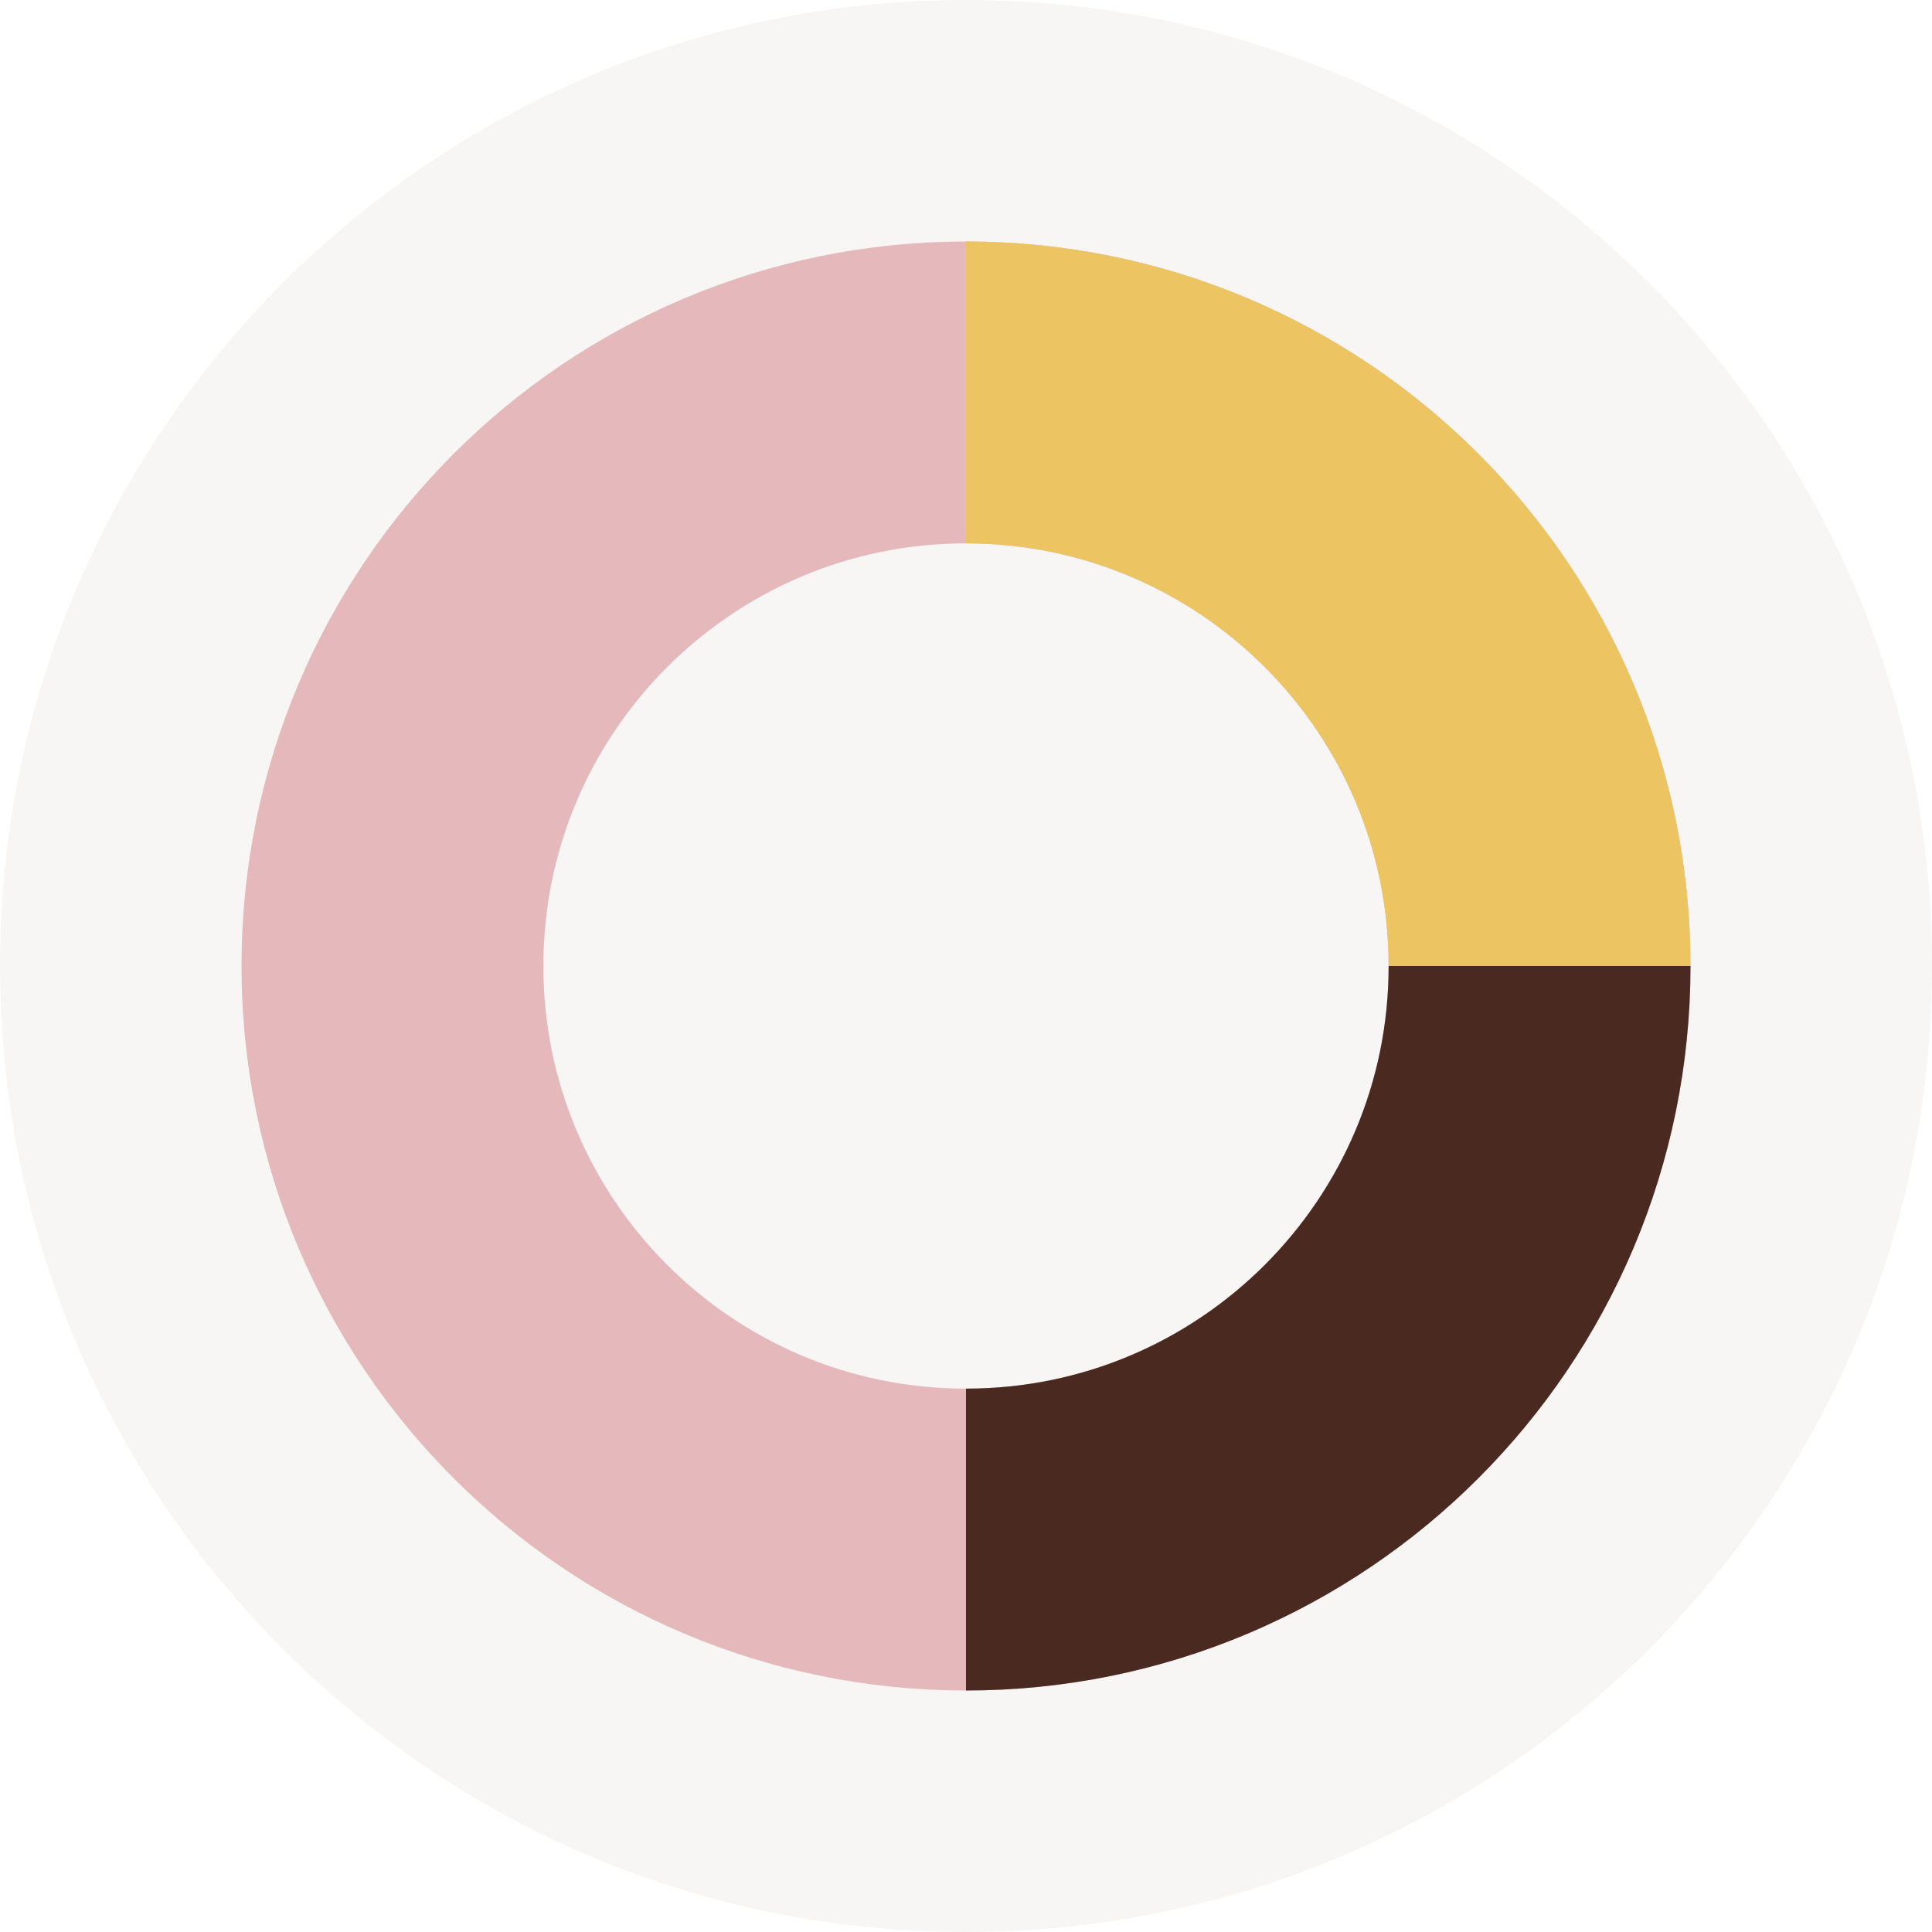
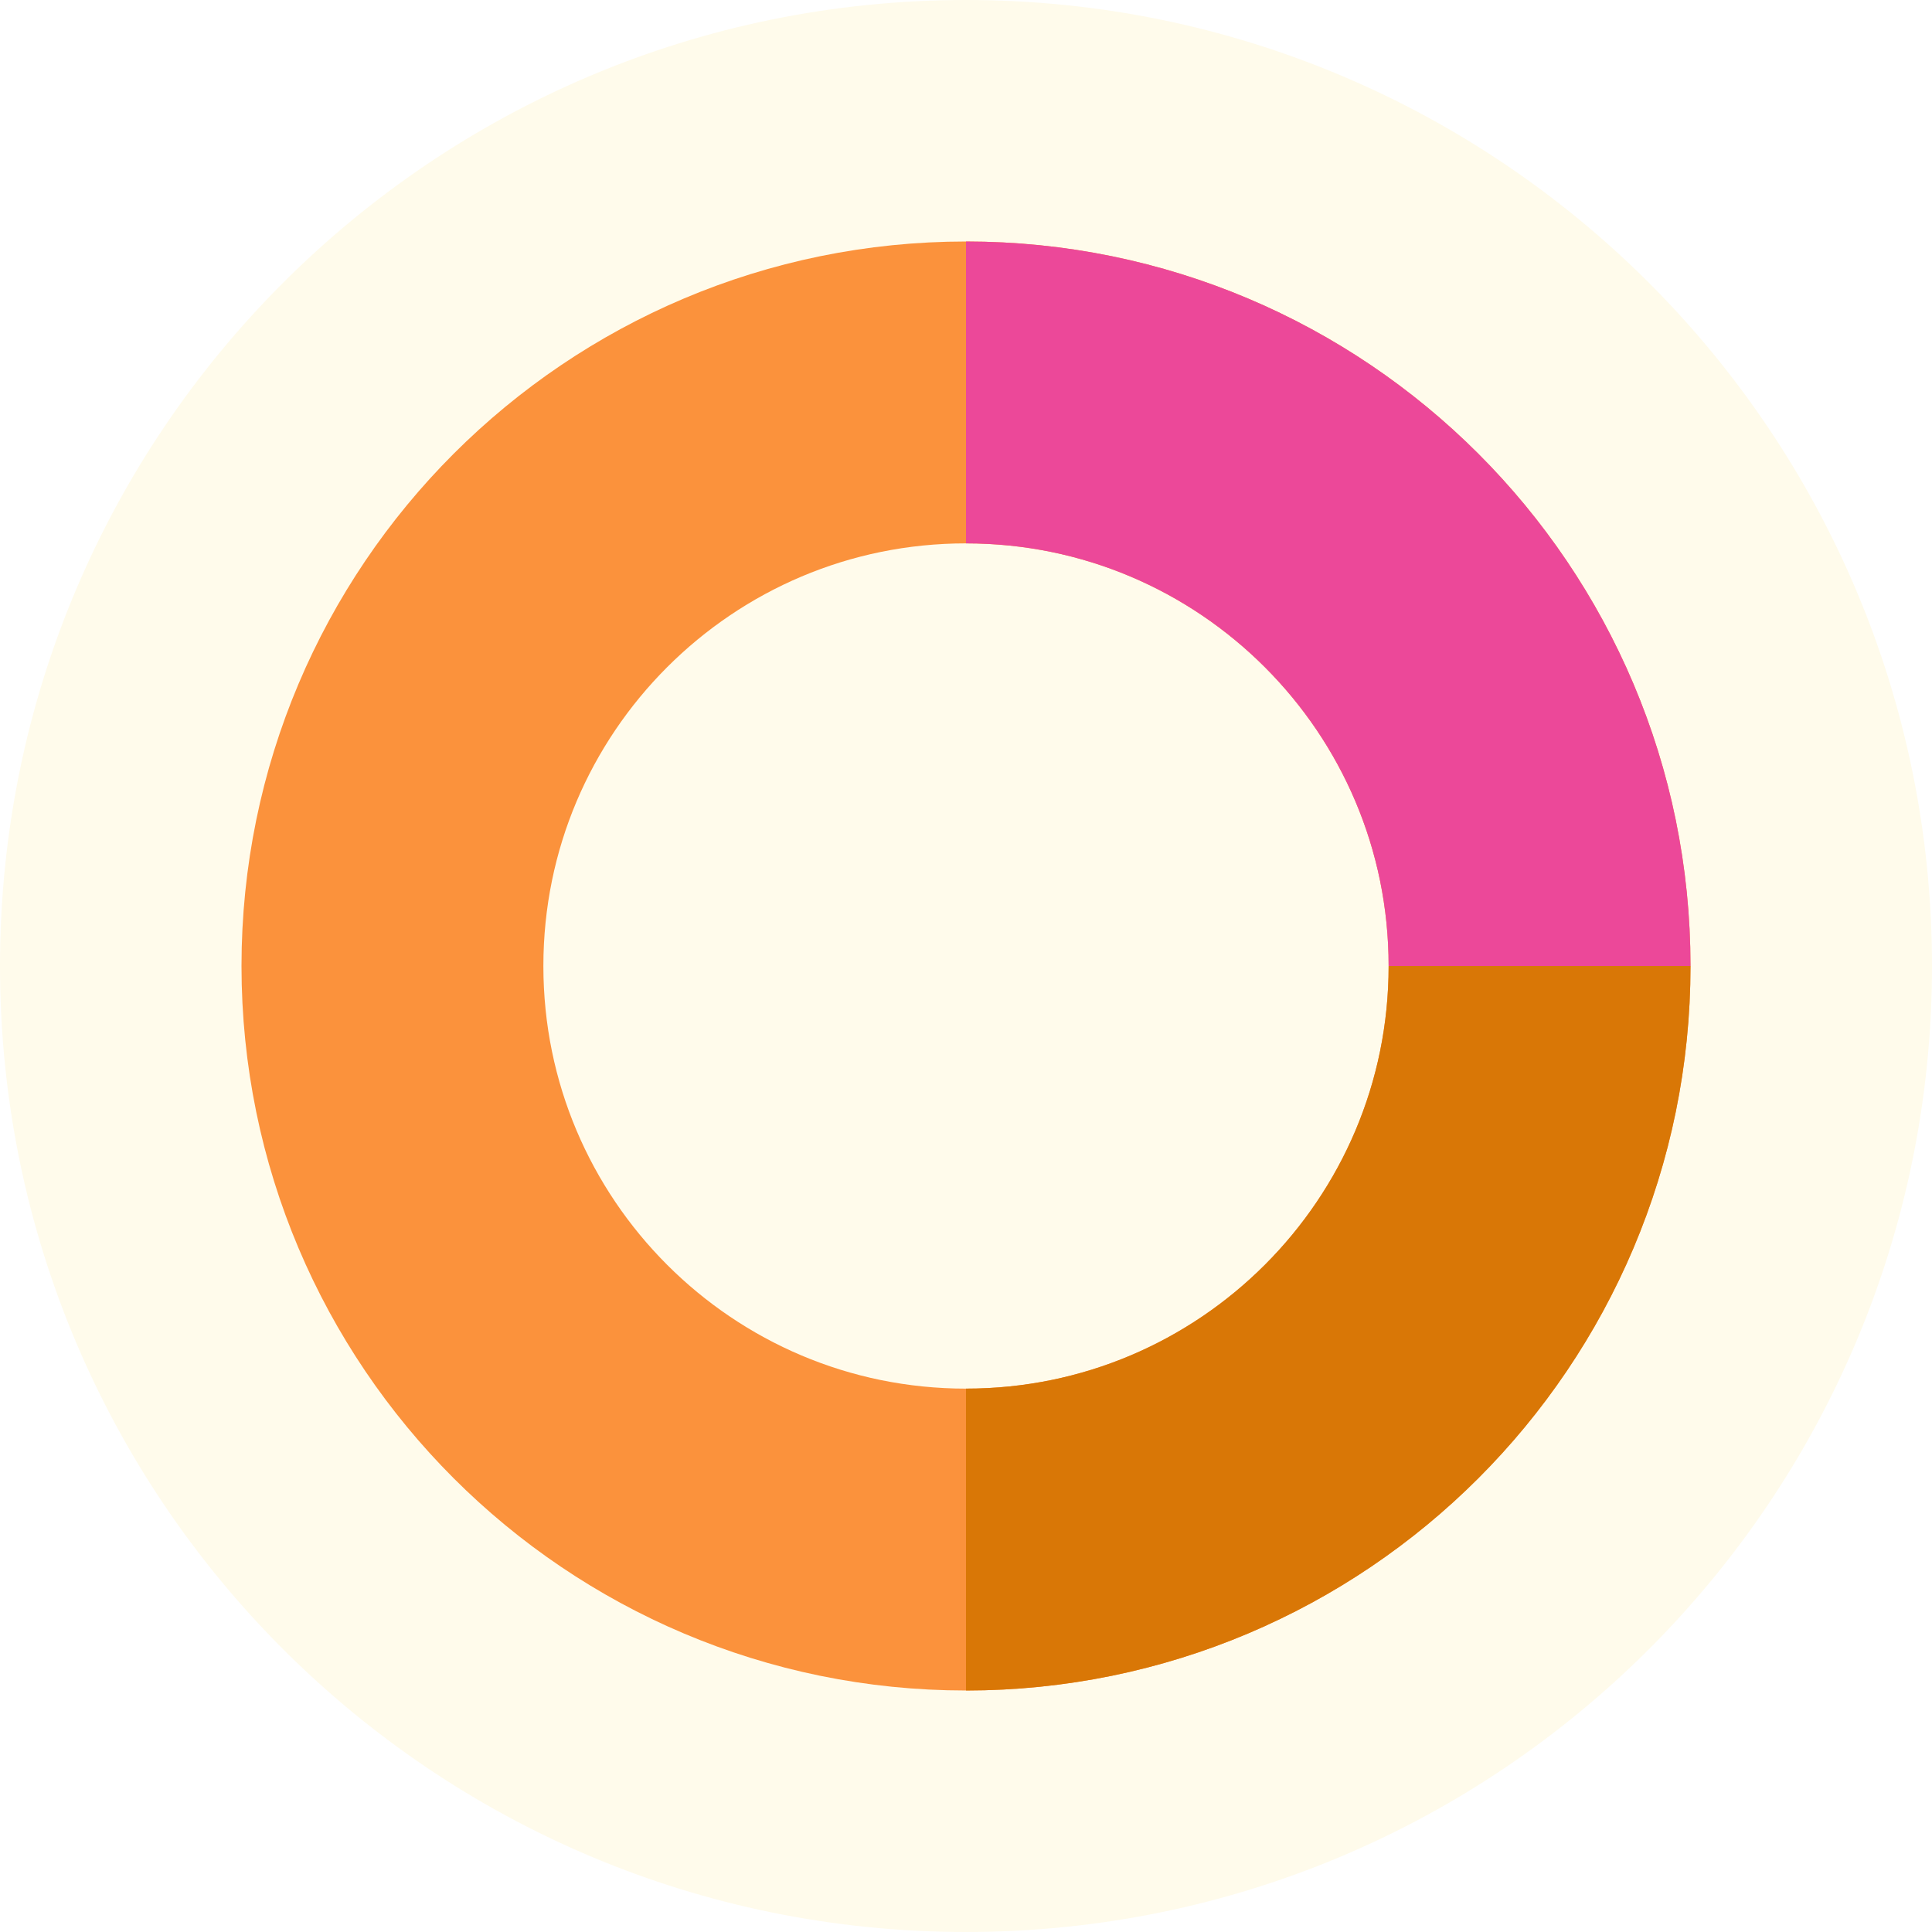
<svg xmlns="http://www.w3.org/2000/svg" viewBox="0 0 32 32">
-   <circle cx="16" cy="16" r="16" fill="#f7f6f4" />
-   <circle cx="16" cy="16" r="9.5" fill="none" stroke="#e5b8bb" stroke-width="5" />
-   <path d="M16 6.500a9.500 9.500 0 0 1 9.500 9.500" fill="none" stroke="#edc462" stroke-width="5" />
-   <path d="M25.500 16a9.500 9.500 0 0 1-9.500 9.500" fill="none" stroke="#4a2a20" stroke-width="5" />
+   <circle cx="16" cy="16" r="16" fill="#fffbeb" />
+   <circle cx="16" cy="16" r="9.5" fill="none" stroke="#fb923c" stroke-width="5" />
+   <path d="M16 6.500a9.500 9.500 0 0 1 9.500 9.500" fill="none" stroke="#ec4899" stroke-width="5" />
+   <path d="M25.500 16a9.500 9.500 0 0 1-9.500 9.500" fill="none" stroke="#d97706" stroke-width="5" />
</svg>
